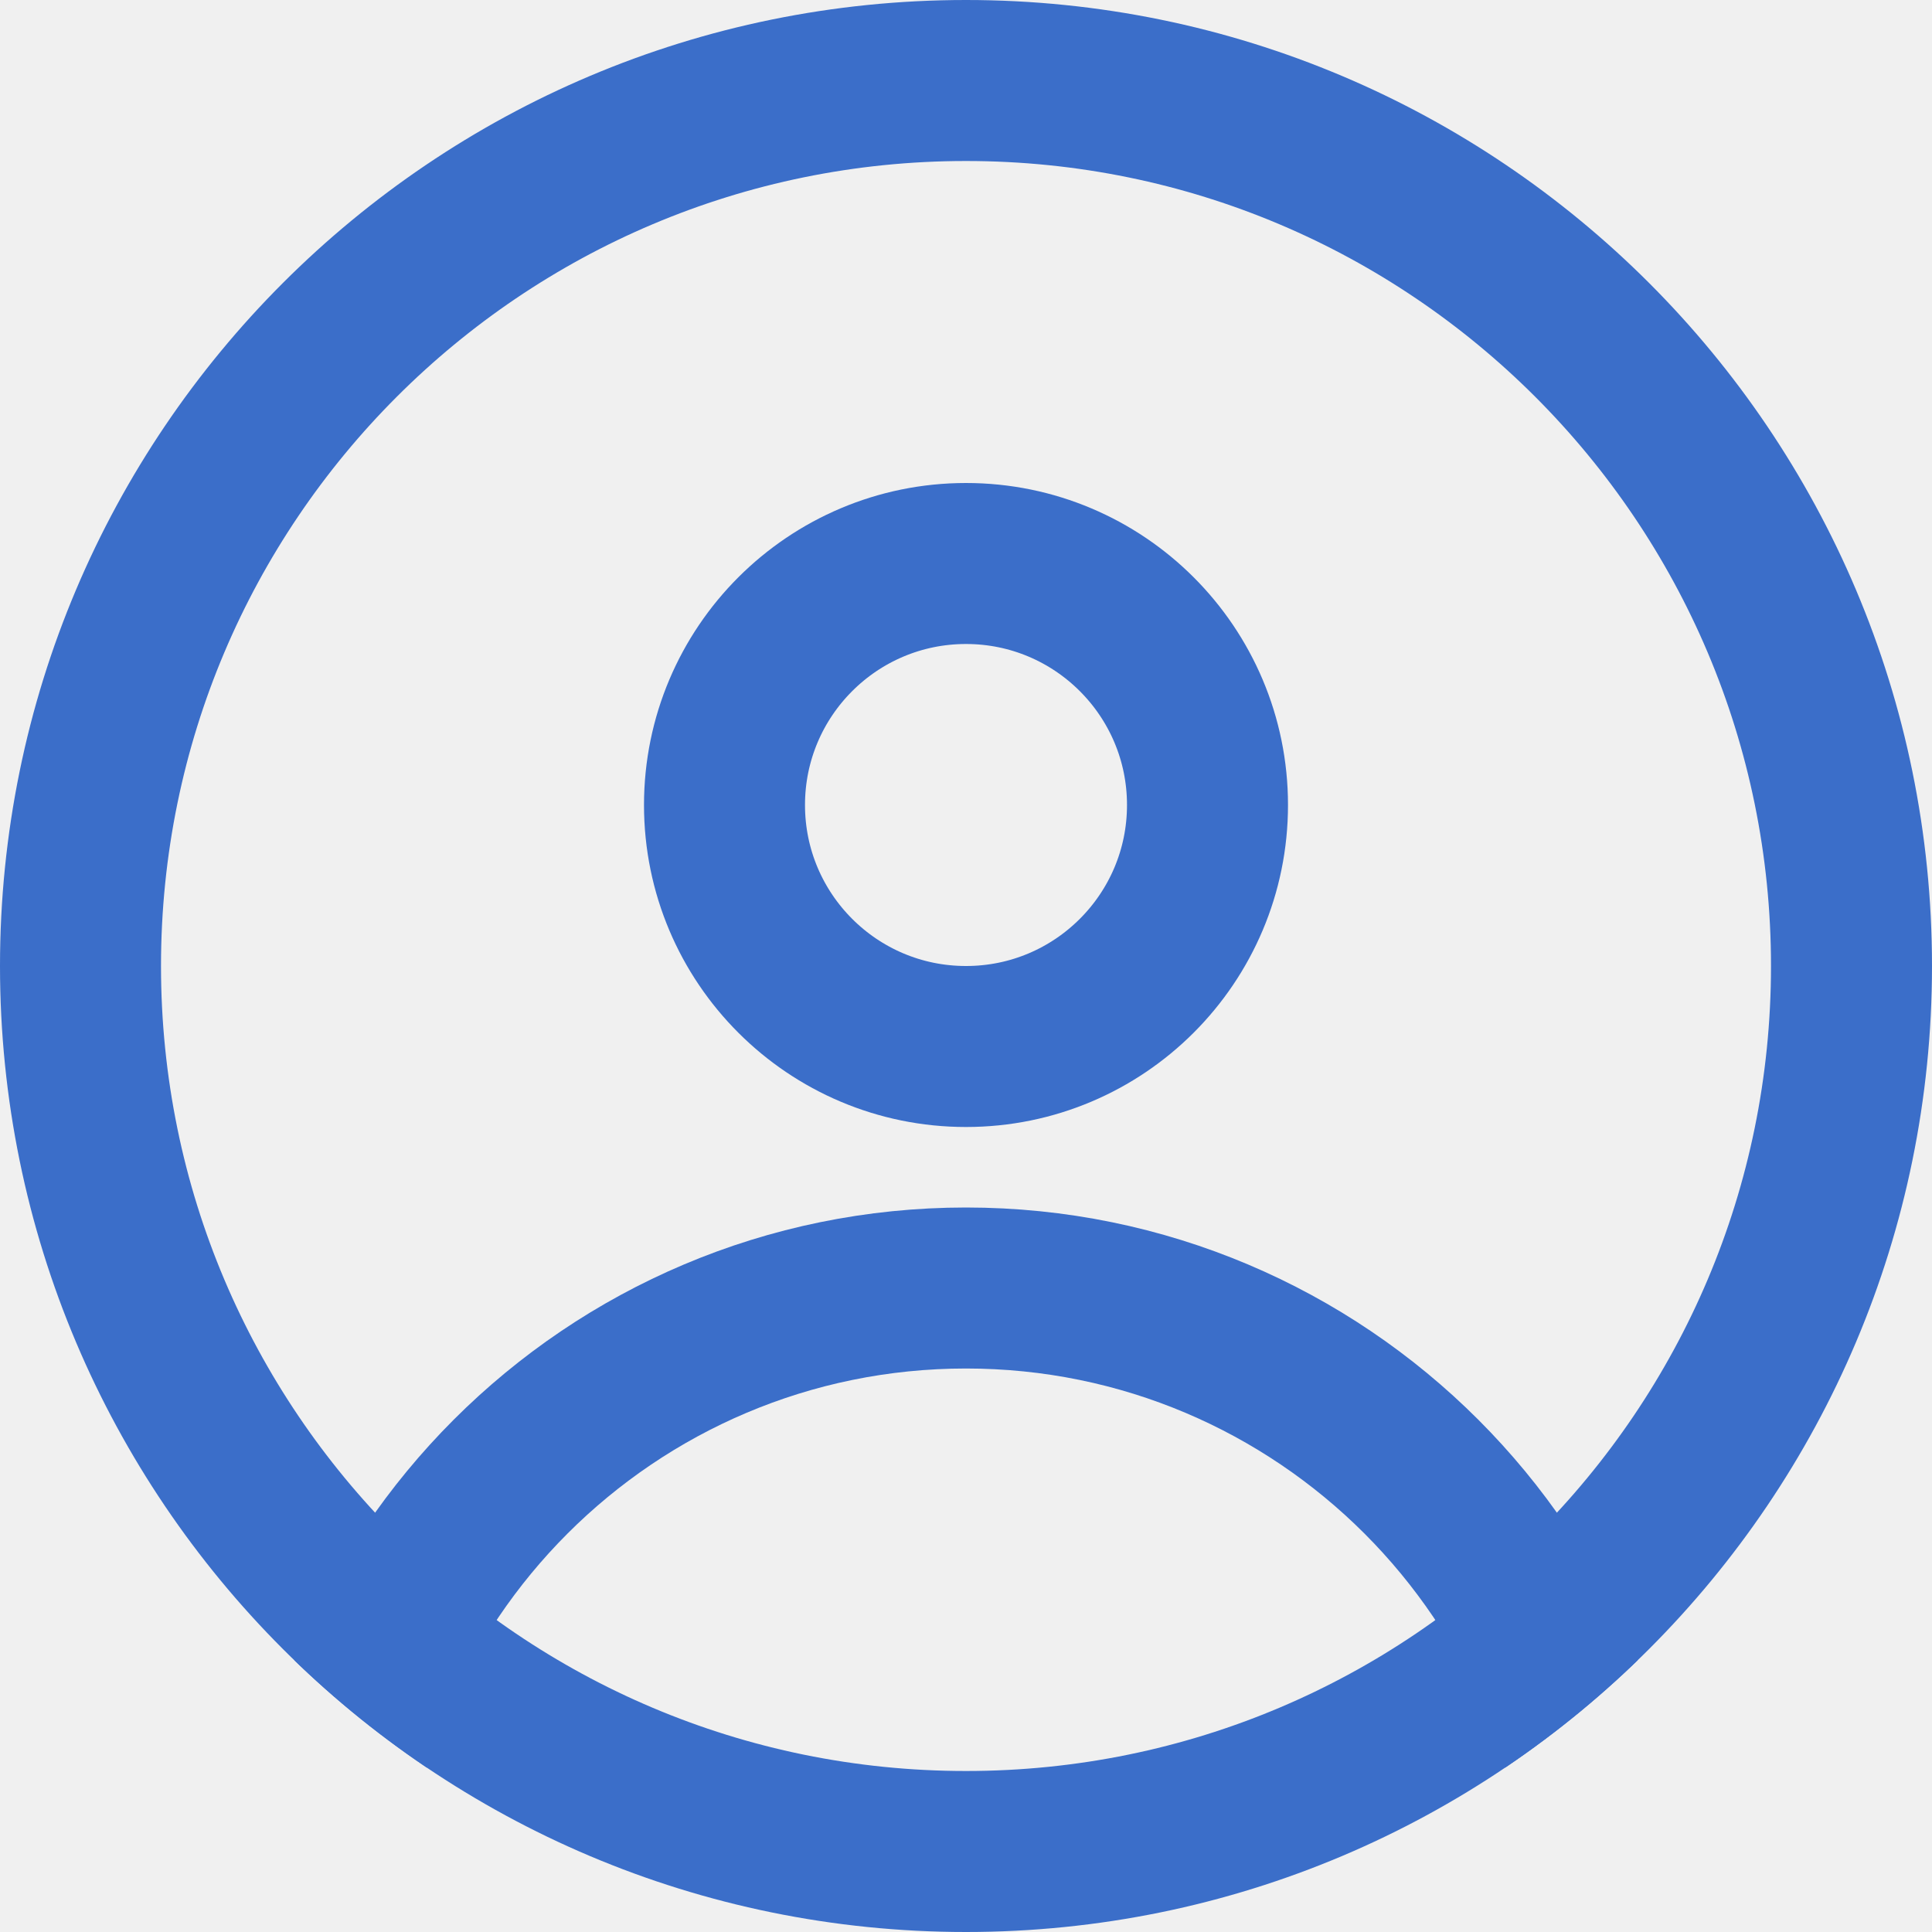
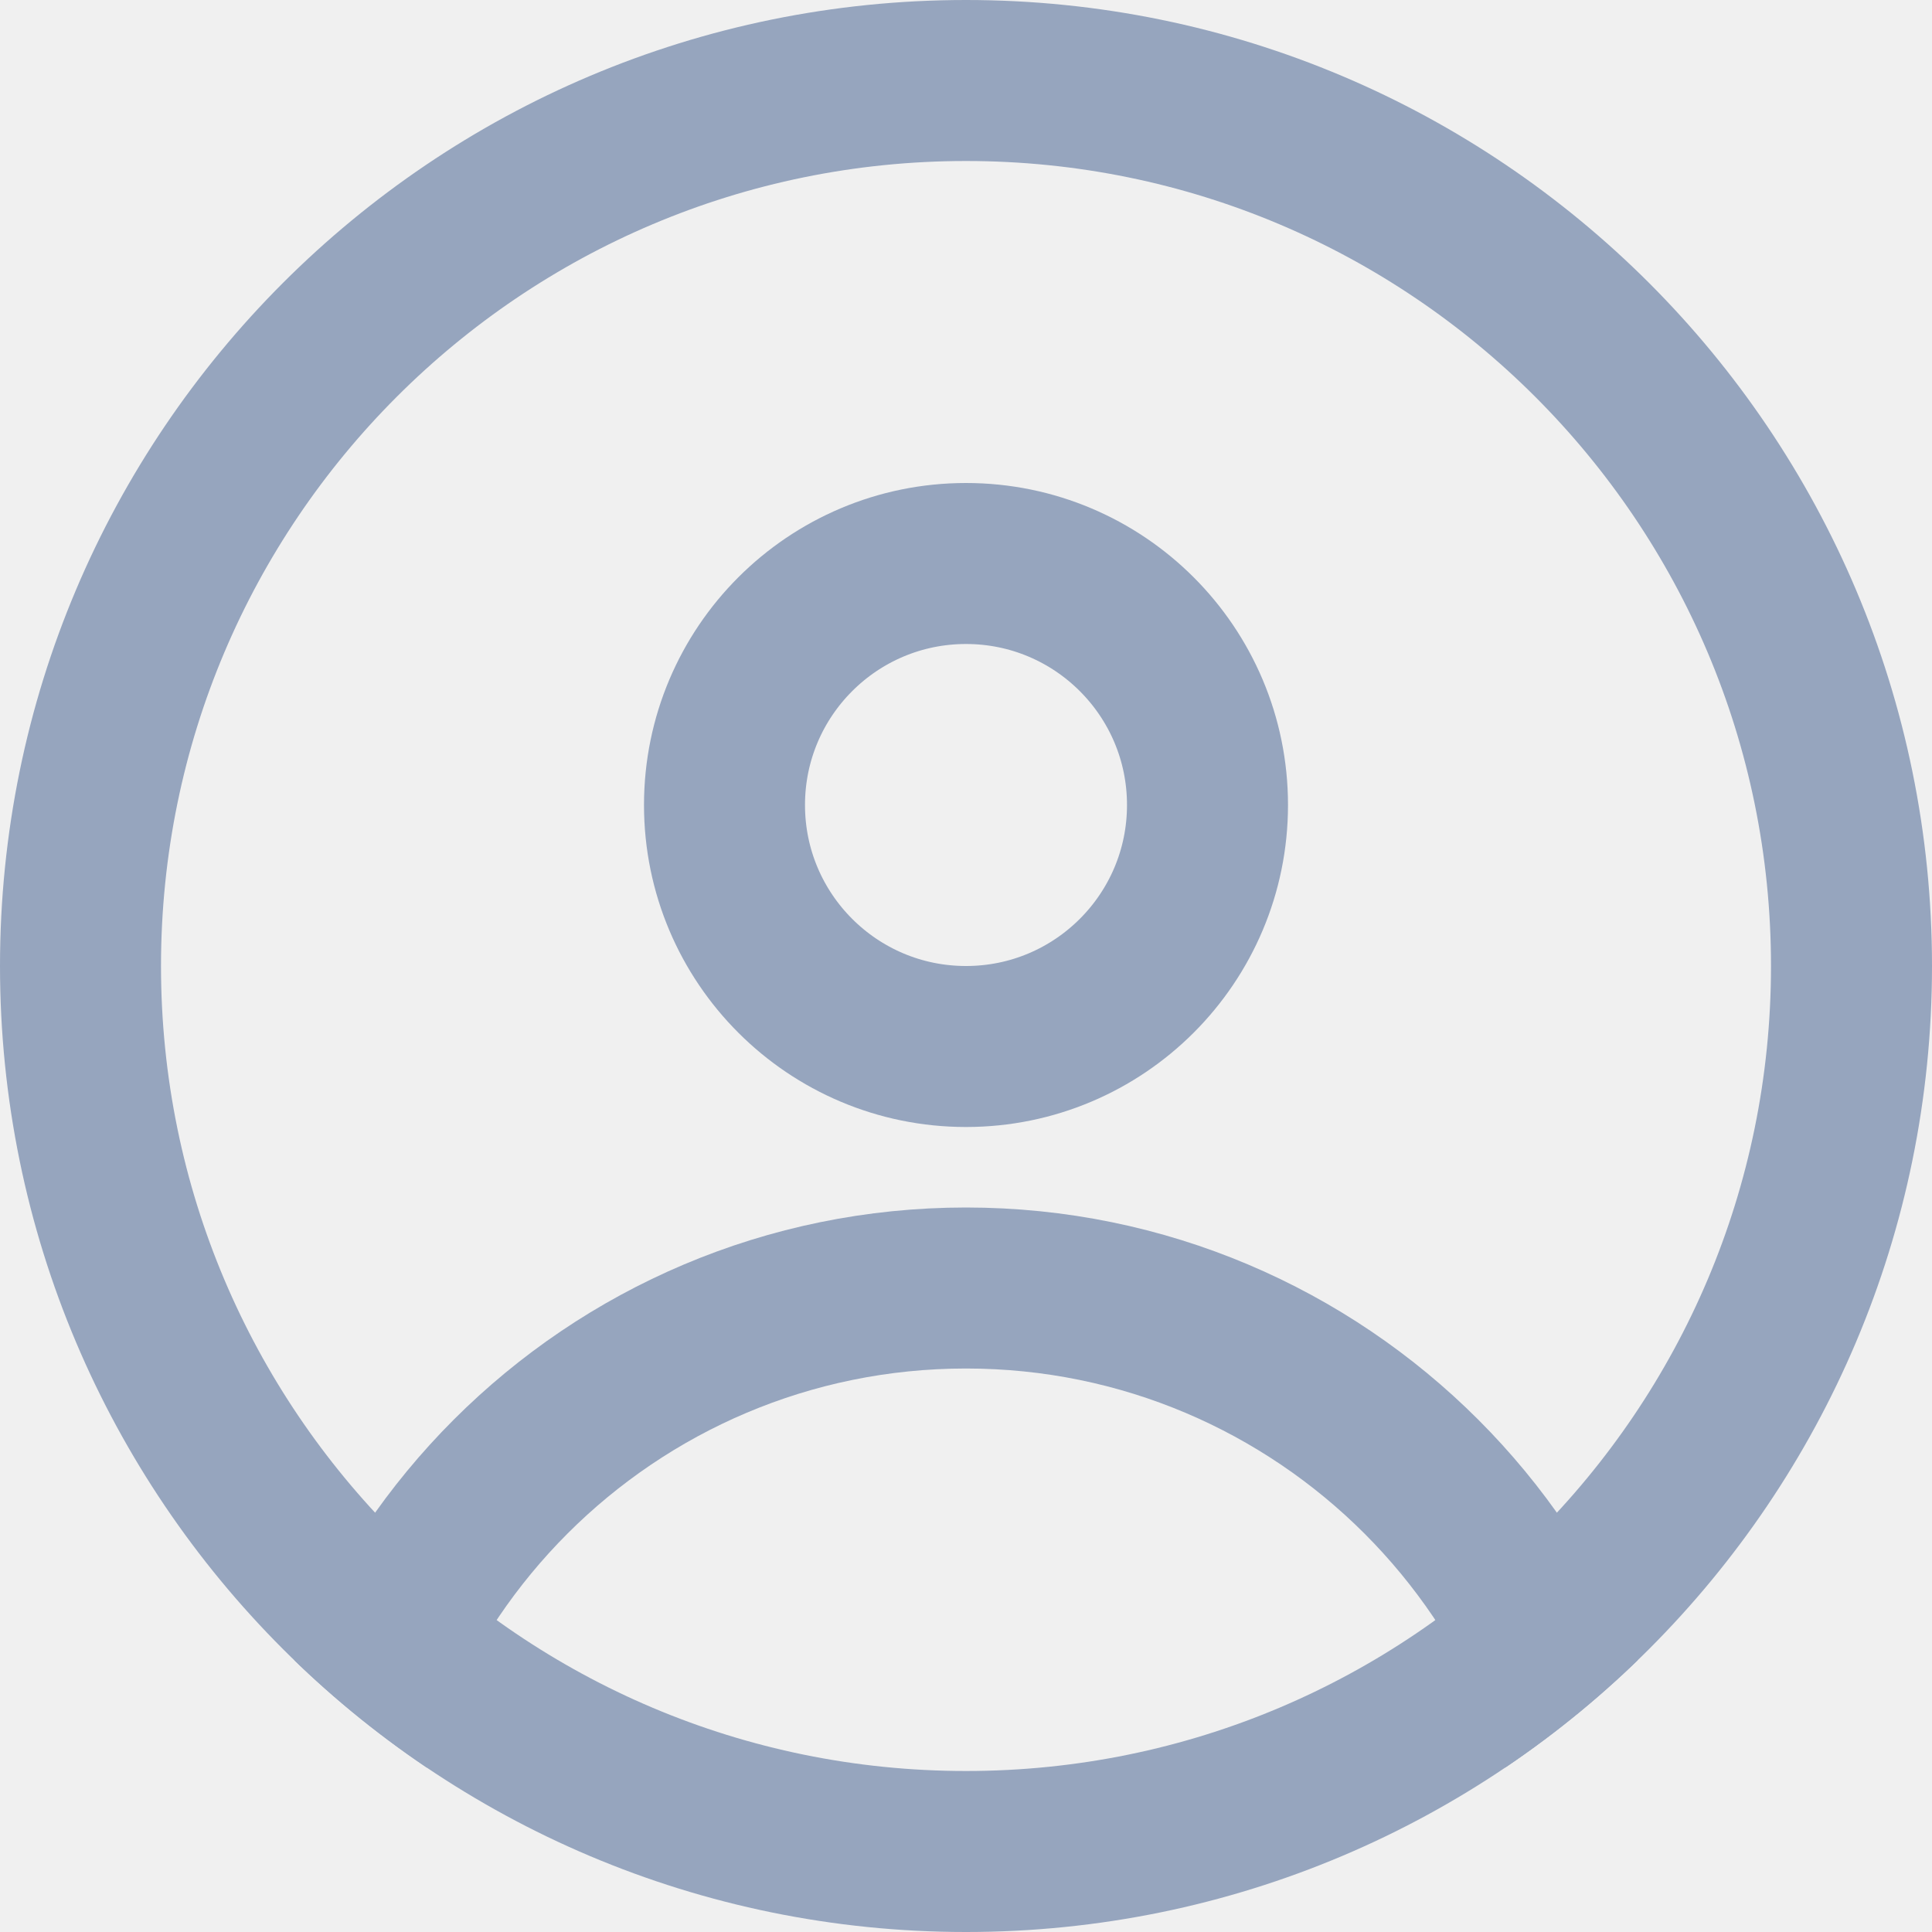
<svg xmlns="http://www.w3.org/2000/svg" width="24" height="24" viewBox="0 0 24 24" fill="none">
-   <rect x="1" y="1" width="22" height="22" rx="11" stroke="#3b6ec9" stroke-width="2" />
+   <rect x="1" y="1" width="22" height="22" rx="11" stroke="#96A5BE" stroke-width="2" />
  <mask id="mask0" mask-type="alpha" maskUnits="userSpaceOnUse" x="0" y="0" width="24" height="24">
    <rect x="1" y="1" width="22" height="22" rx="11" fill="white" stroke="white" stroke-width="2" />
  </mask>
  <g mask="url(#mask0)">
-     <rect x="4" y="16" width="16" height="16" rx="8" stroke="#3b6ec9" stroke-width="2" />
-     <rect x="9" y="7" width="6" height="6" rx="3" stroke="#3b6ec9" stroke-width="2" />
+     <rect x="4" y="16" width="16" height="16" rx="8" stroke="#96A5BE" stroke-width="2" />
+     <rect x="9" y="7" width="6" height="6" rx="3" stroke="#96A5BE" stroke-width="2" />
  </g>
</svg>
